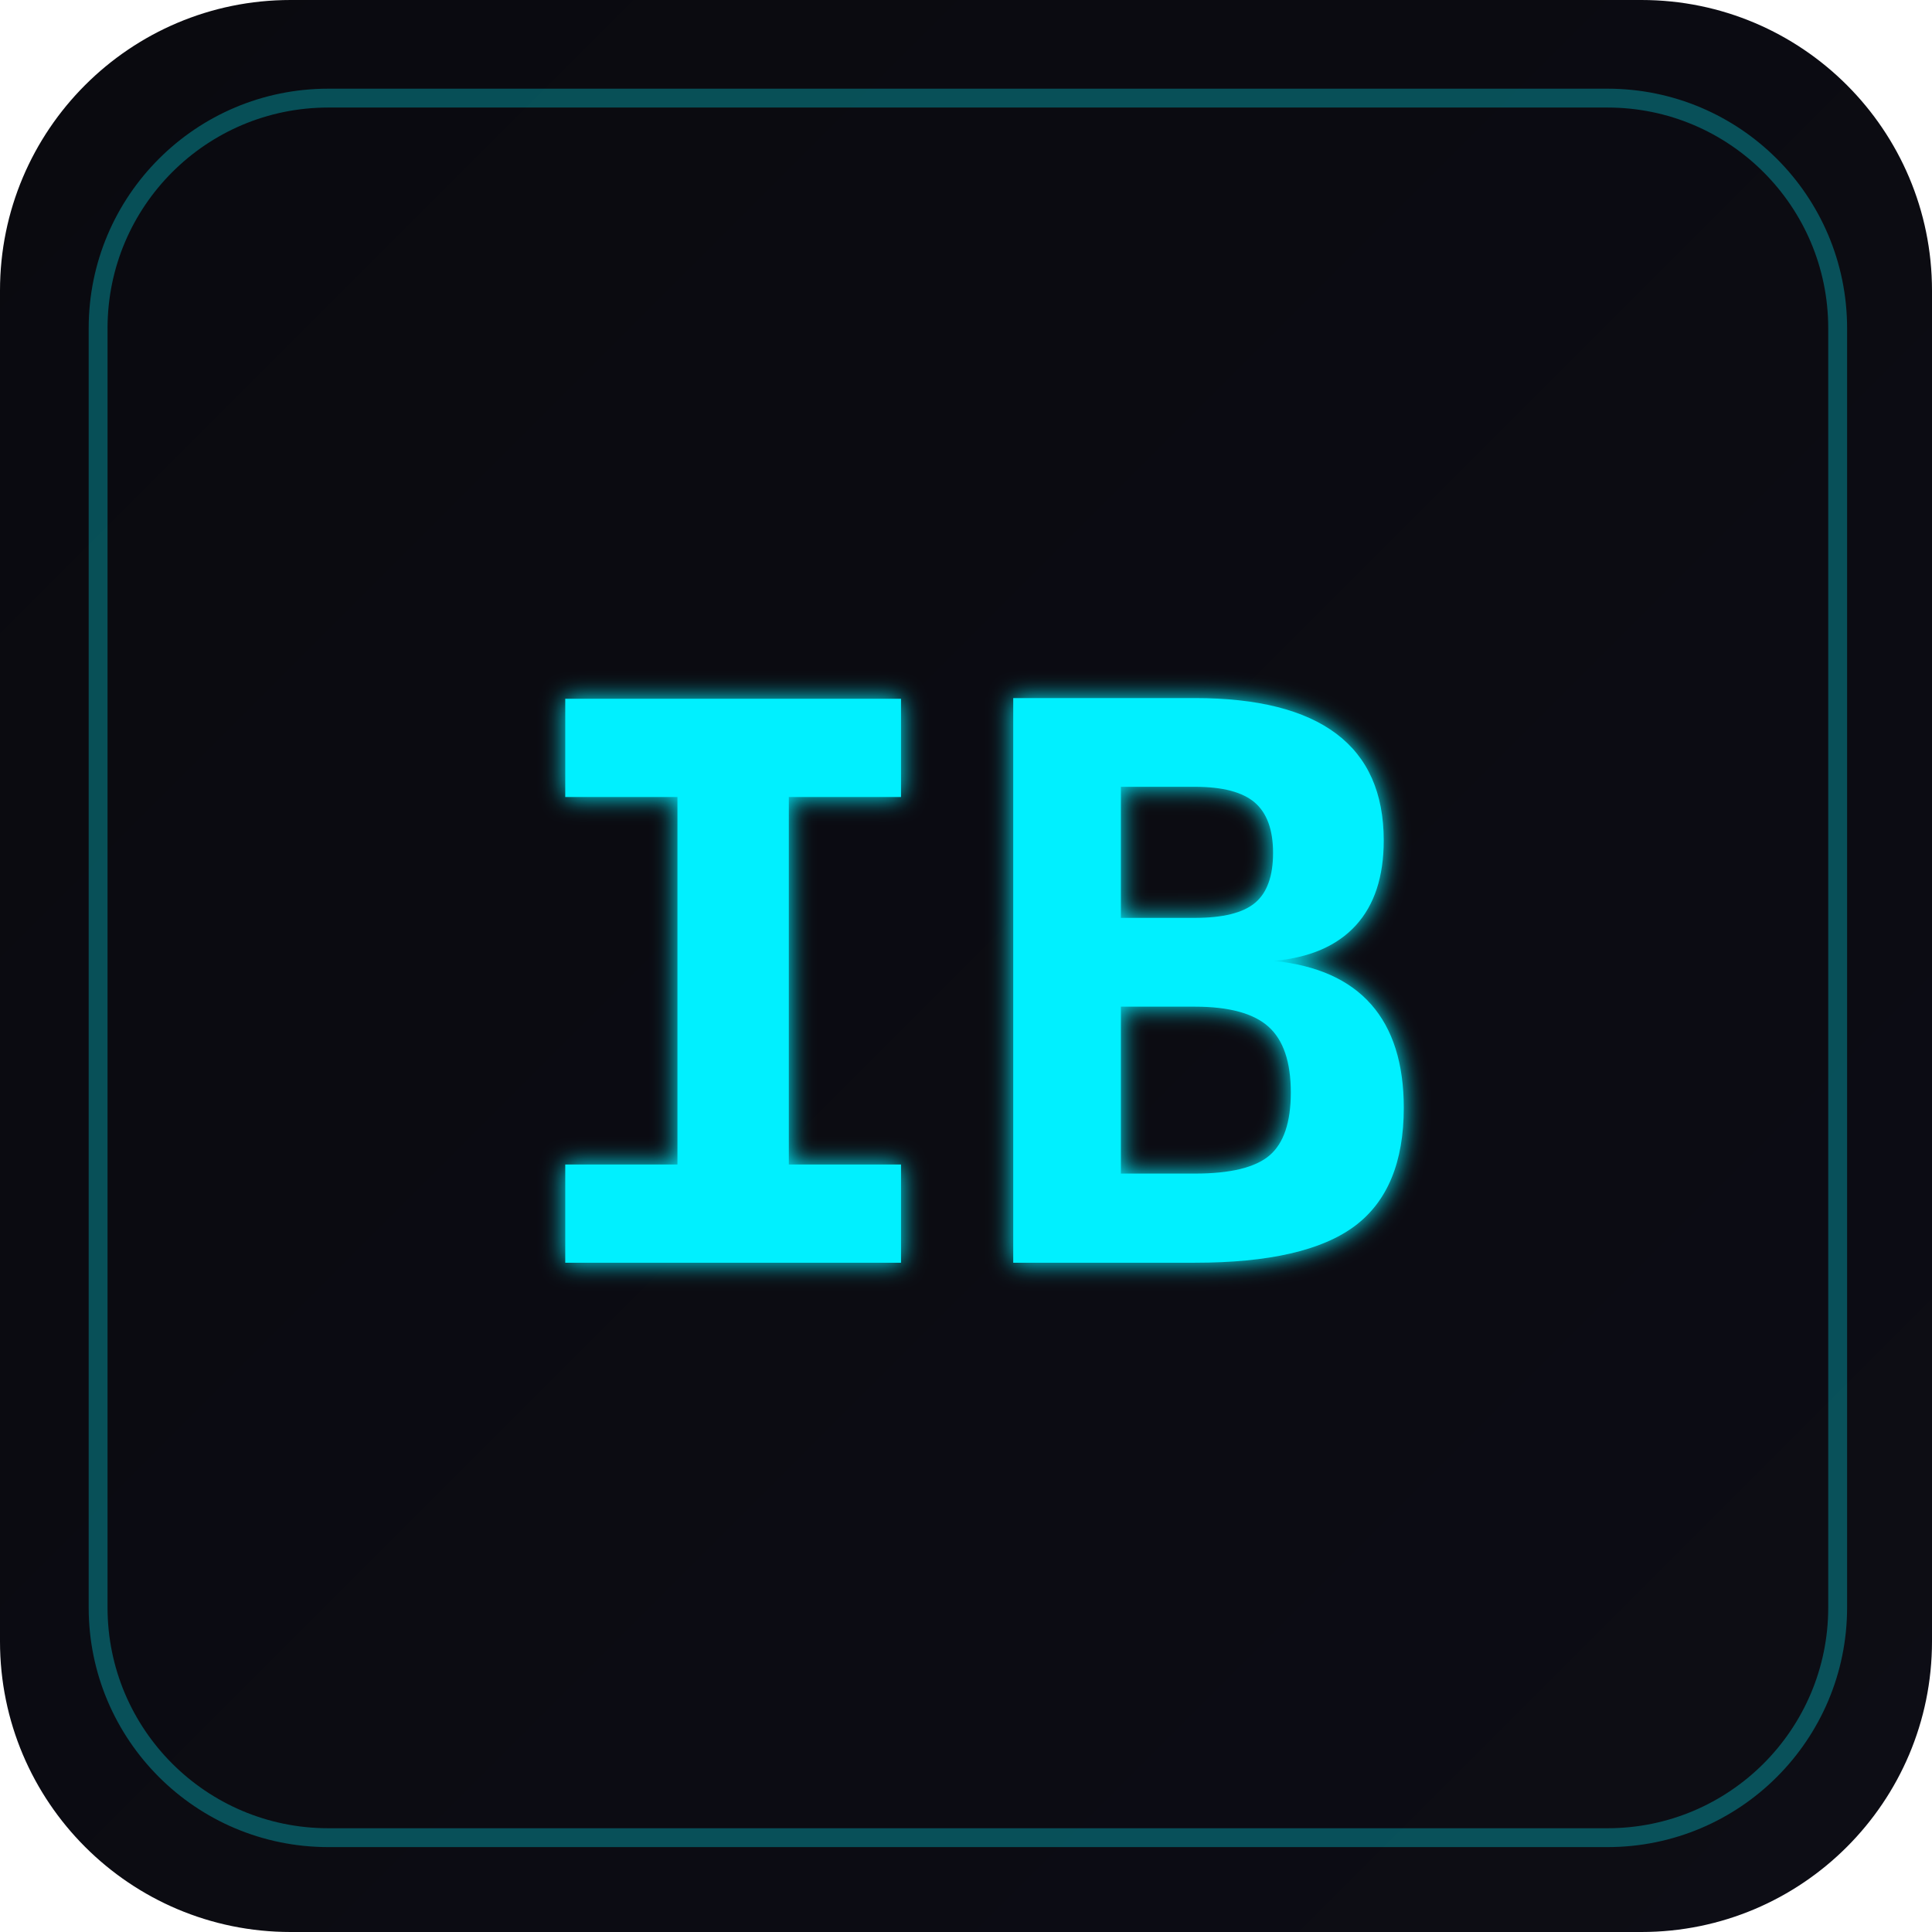
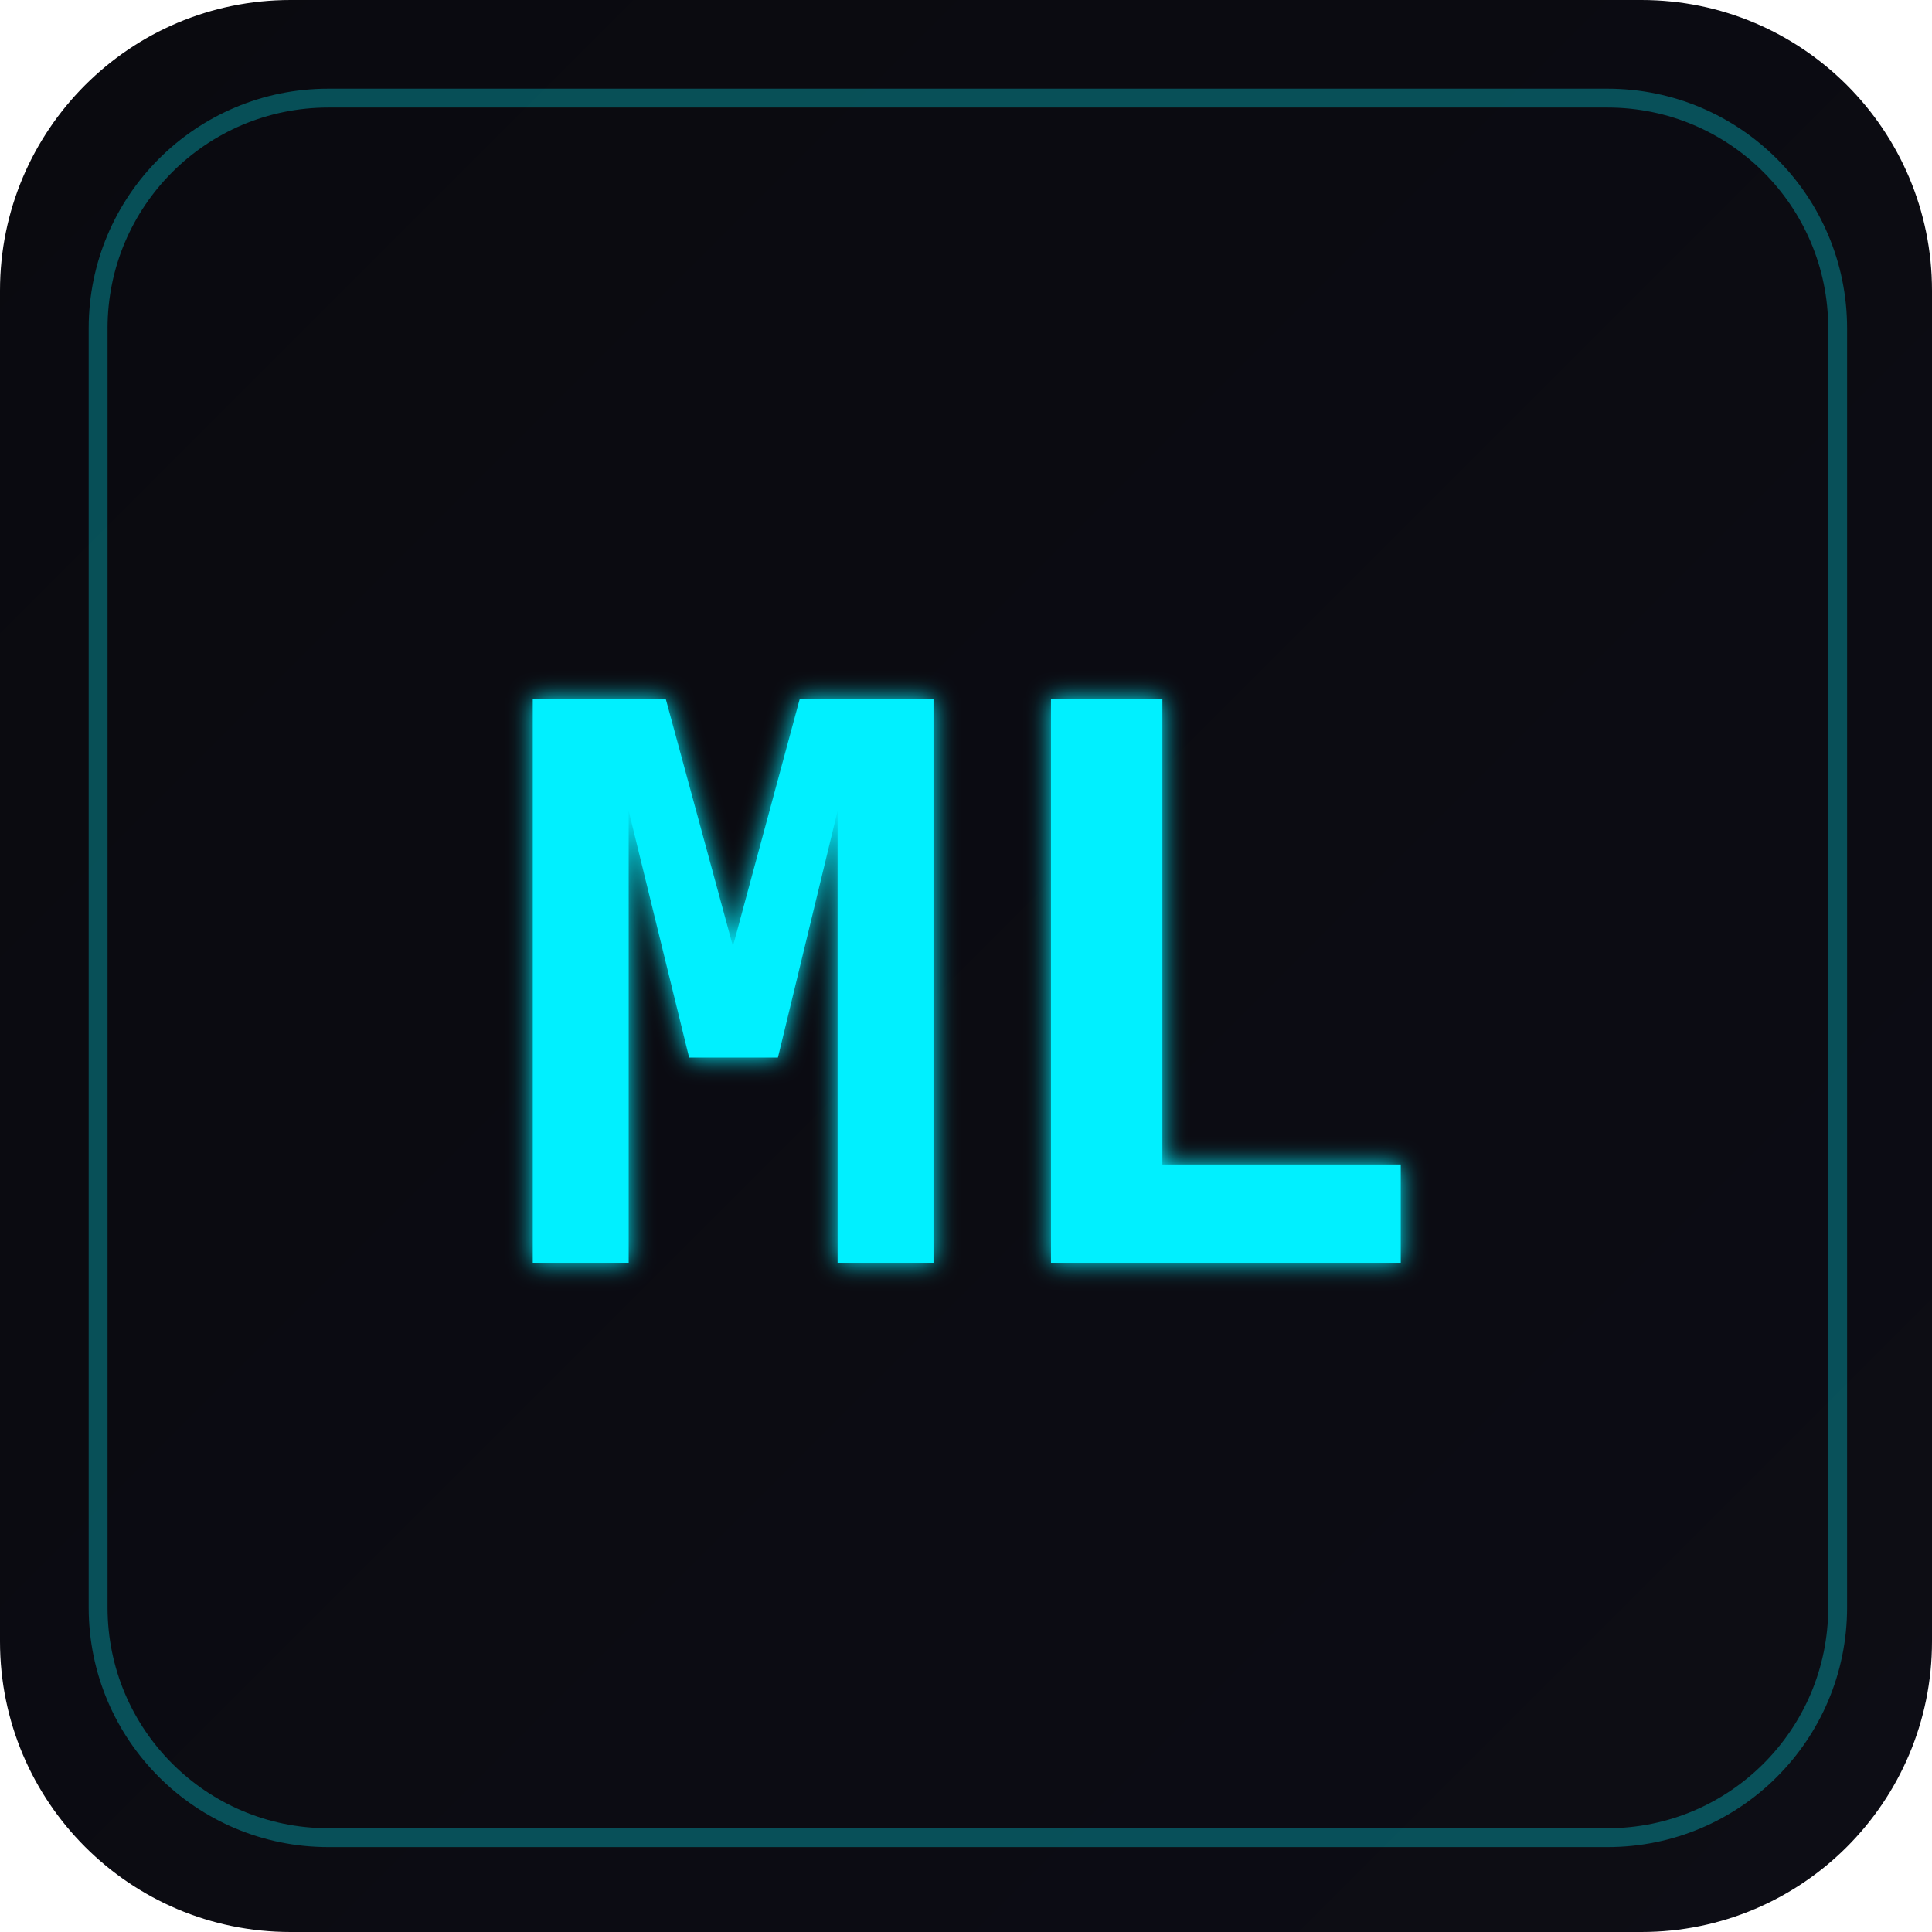
<svg xmlns="http://www.w3.org/2000/svg" width="512" height="512" viewBox="0 0 512 512">
  <defs>
    <linearGradient id="bg" x1="0%" y1="0%" x2="100%" y2="100%">
      <stop offset="0%" style="stop-color:#0a0a0f" />
      <stop offset="100%" style="stop-color:#0d0d15" />
    </linearGradient>
    <filter id="glow">
      <feGaussianBlur stdDeviation="3" result="blur" />
      <feMerge>
        <feMergeNode in="blur" />
        <feMergeNode in="SourceGraphic" />
      </feMerge>
    </filter>
  </defs>
  <rect width="512" height="512" fill="url(#bg)" rx="77" />
  <rect x="26" y="26" width="461" height="461" fill="none" stroke="#00f0ff" stroke-width="5" rx="61" opacity="0.3" />
-   <text x="50%" y="54%" dominant-baseline="middle" text-anchor="middle" font-family="monospace" font-weight="bold" font-size="205" fill="#00f0ff" filter="url(#glow)">IB</text>
+   <text x="50%" y="54%" dominant-baseline="middle" text-anchor="middle" font-family="monospace" font-weight="bold" font-size="205" fill="#00f0ff" filter="url(#glow)">ML</text>
</svg>
